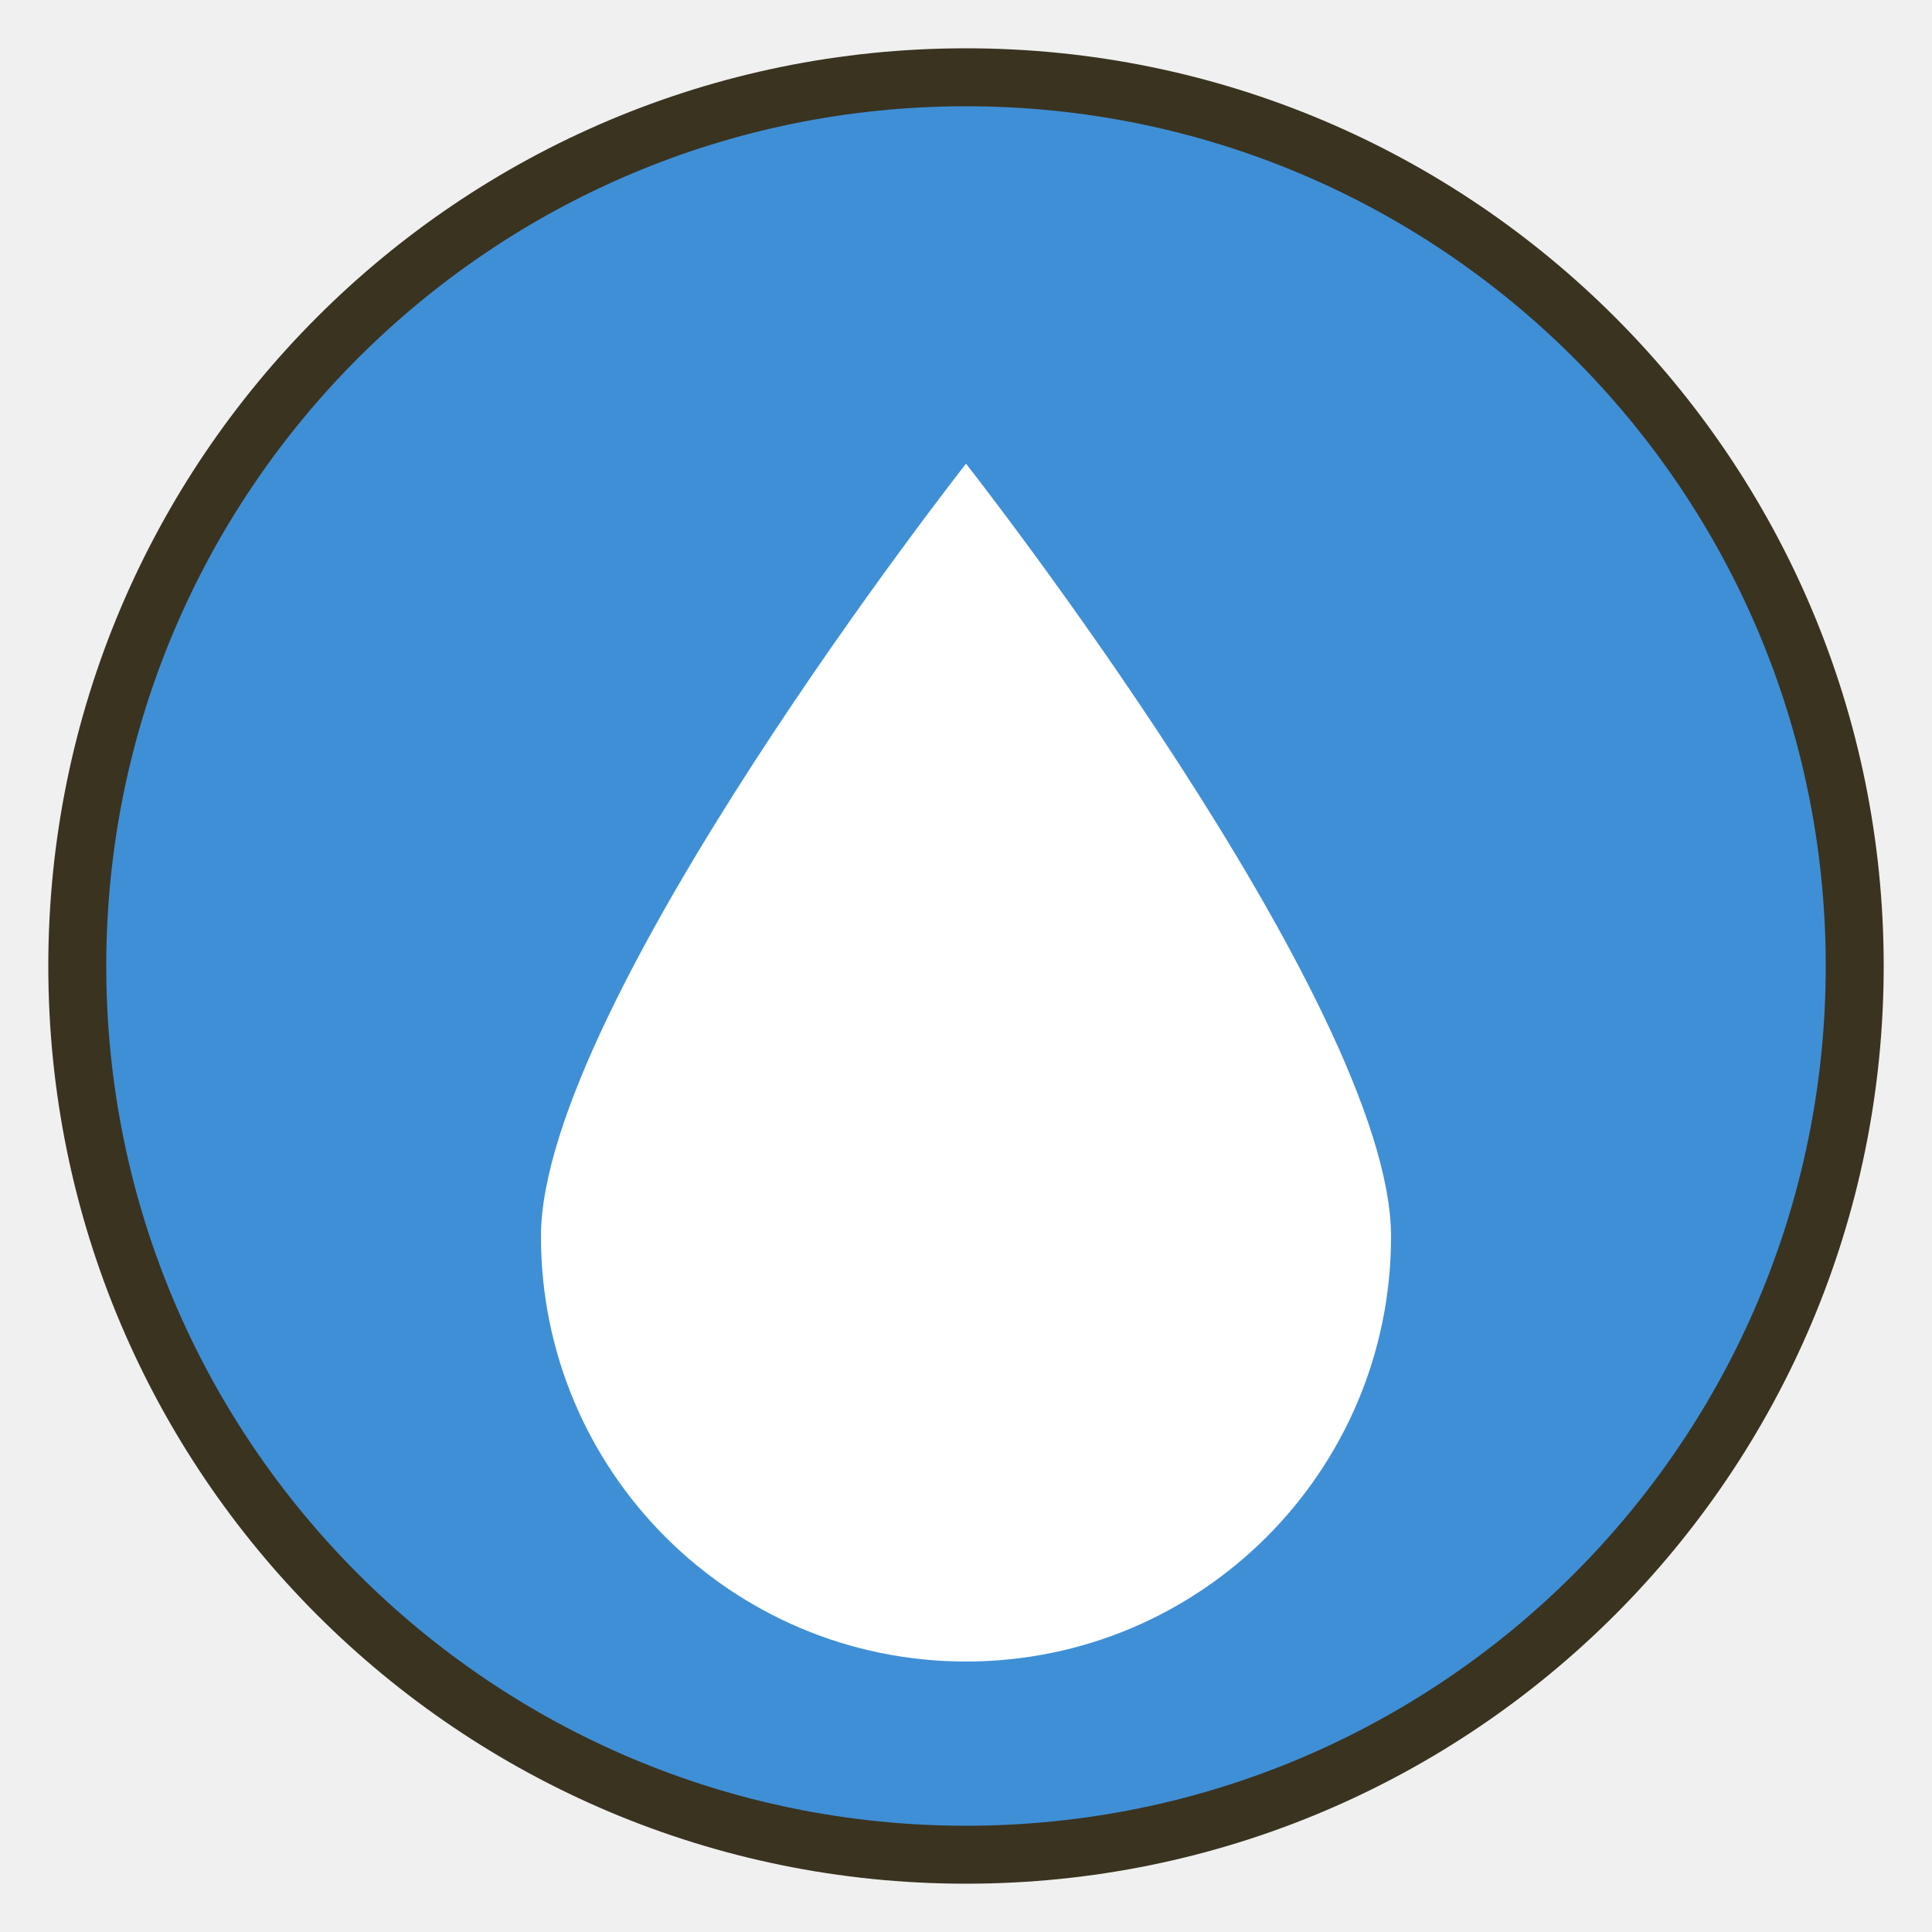
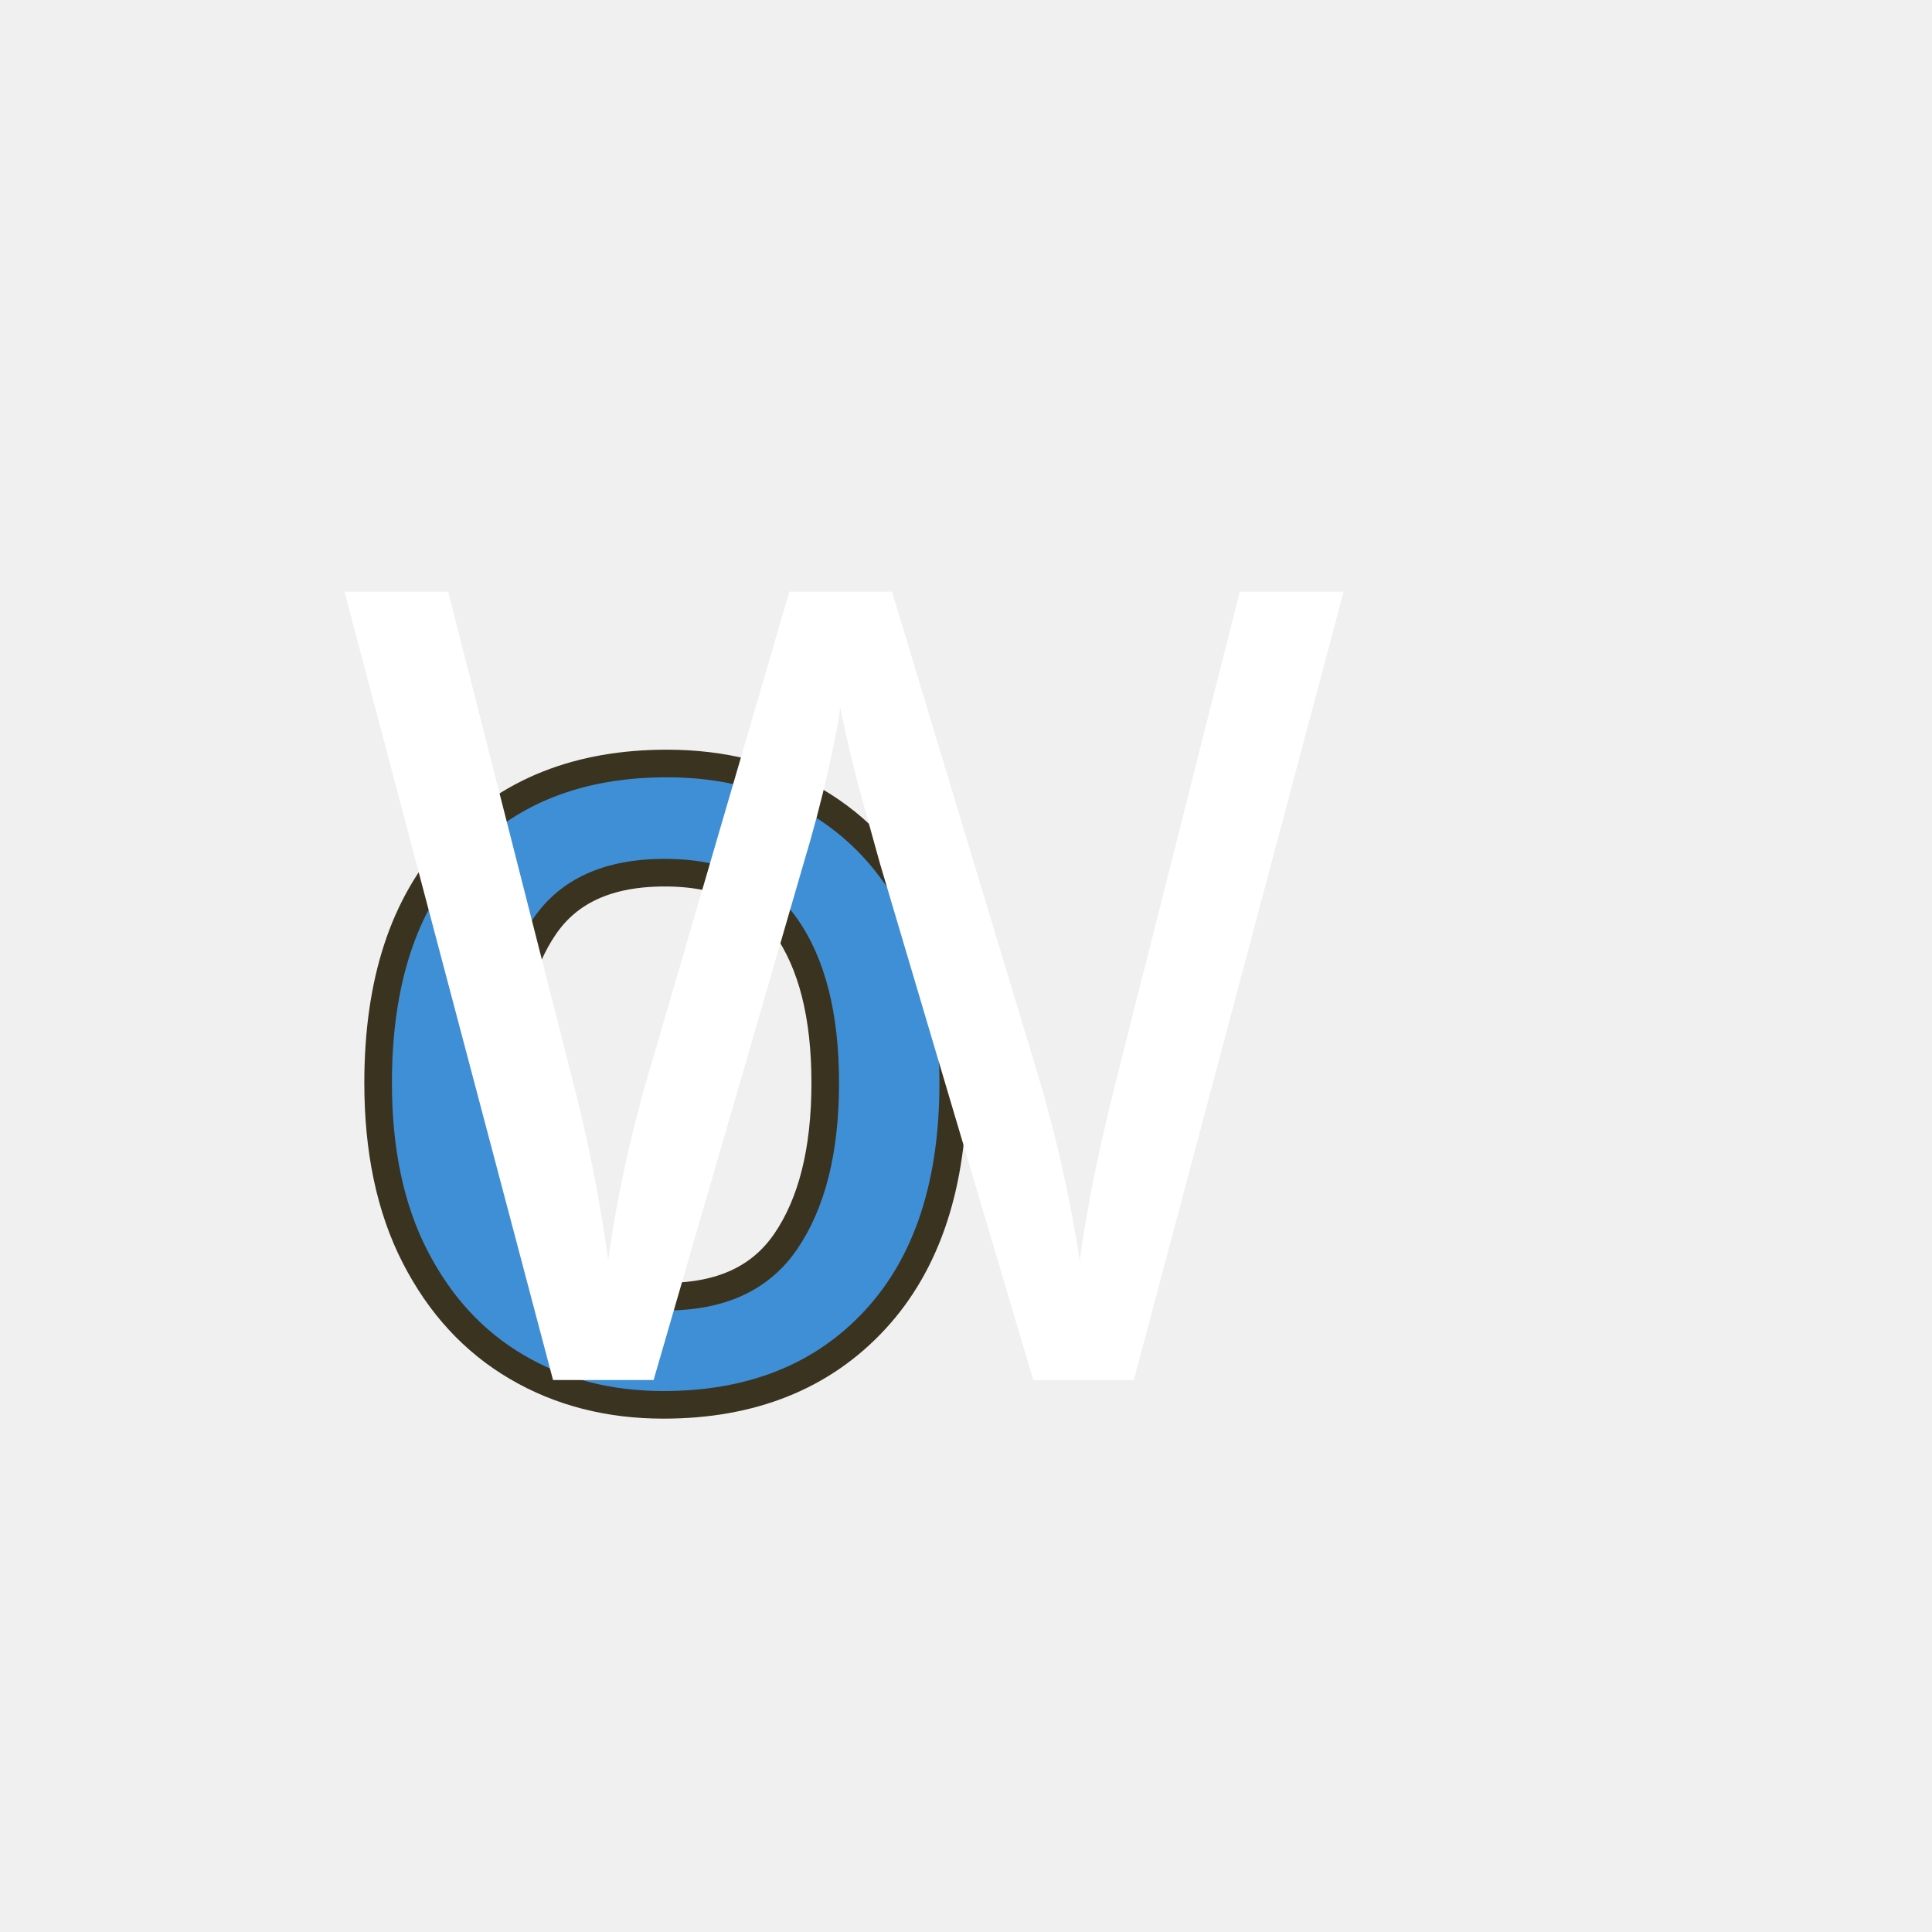
- <svg xmlns="http://www.w3.org/2000/svg" viewBox="0 0 100 100">
-   <circle cx="50" cy="50" r="46" fill="#3F8FD6" stroke="#3a3320" stroke-width="3" />
-   <g fill="#ffffff">
-     <path d="M50 24 C50 24 72 52 72 64 A22 22 0 1 1 28 64 C28 52 50 24 50 24 Z" />
-   </g>
+ <svg xmlns="http://www.w3.org/2000/svg" viewBox="-30 -125 175 175">
+   <text x="0" y="0" font-family="EssentiarumTCG" font-size="100" fill="#3F8FD6" stroke="#3a3320" stroke-width="5" style="paint-order:stroke">o</text>
+   <text x="0" y="0" font-family="EssentiarumTCG" font-size="100" fill="#ffffff">W</text>
</svg>
